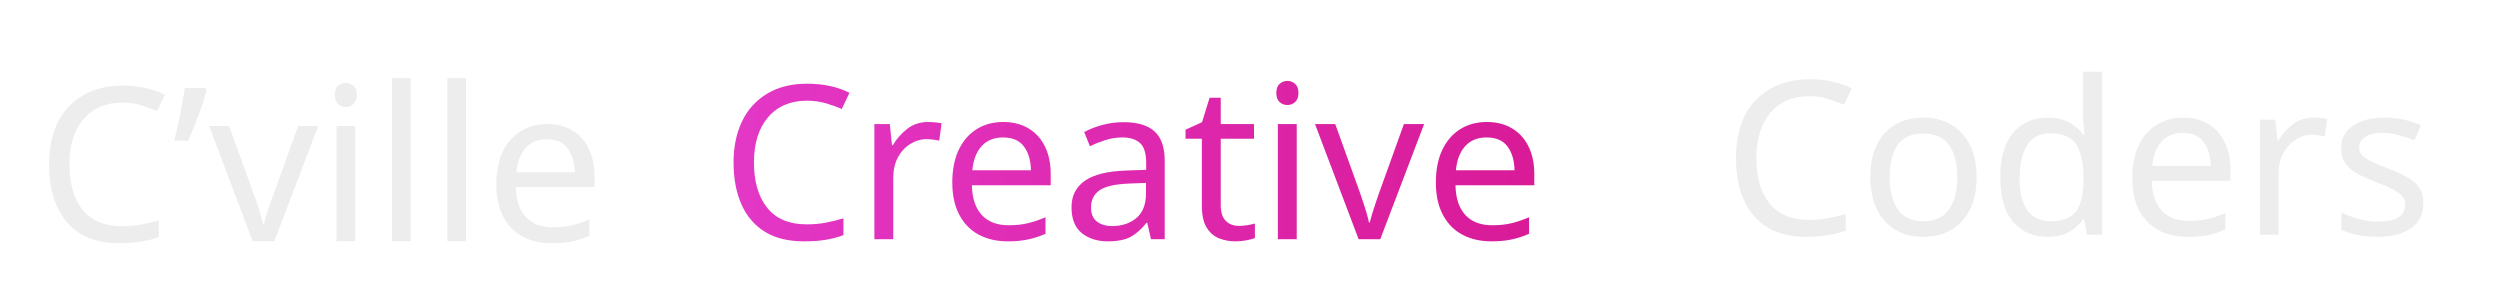
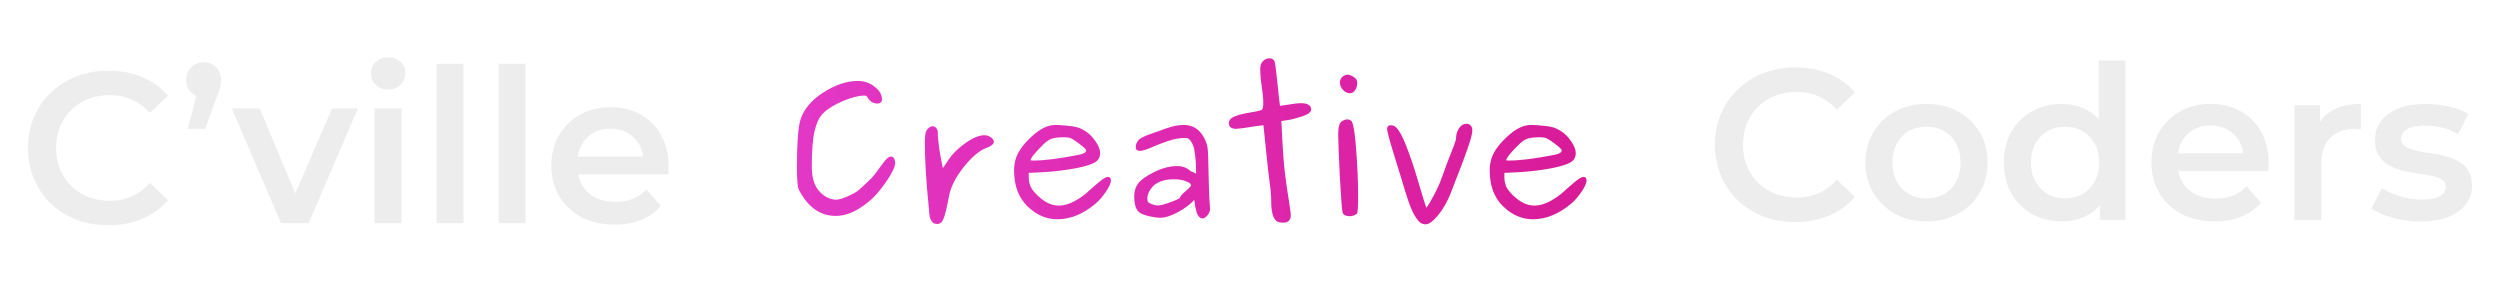
<svg xmlns="http://www.w3.org/2000/svg" xmlns:xlink="http://www.w3.org/1999/xlink" width="115mm" height="13mm" viewBox="0 0 115 13" version="1.1" id="svg1">
  <defs id="defs1">
    <linearGradient id="linearGradient5">
      <stop style="stop-color:#e337c6;stop-opacity:1;" offset="0" id="stop5" />
      <stop style="stop-color:#d6138b;stop-opacity:1;" offset="1" id="stop6" />
    </linearGradient>
    <rect x="158.771" y="313.451" width="214.537" height="44.855" id="rect4" />
    <rect x="149.462" y="250.061" width="208.016" height="47.589" id="rect3" />
    <rect x="110.117" y="182.925" width="322.301" height="108.89" id="rect1" />
    <linearGradient xlink:href="#linearGradient5" id="linearGradient6" x1="153.016" y1="270.027" x2="327.29" y2="269.563" gradientUnits="userSpaceOnUse" />
  </defs>
  <g id="layer1">
    <text xml:space="preserve" transform="scale(0.2645833)" id="text1" style="white-space:pre;shape-inside:url(#rect1);display:inline;fill:#000000" />
-     <text xml:space="preserve" style="font-style:normal;font-variant:normal;font-weight:normal;font-stretch:normal;font-size:9.878px;font-family:Montserrat;-inkscape-font-specification:'Montserrat, @wght=600';font-variant-ligatures:normal;font-variant-caps:normal;font-variant-numeric:normal;font-variant-east-asian:normal;font-variation-settings:'wght' 600;fill:#ededed;fill-opacity:1;stroke-width:0.265" x="1.648" y="11.096" id="text2">
-       <tspan id="tspan2" style="font-style:normal;font-variant:normal;font-weight:normal;font-stretch:normal;font-size:9.878px;font-family:Montserrat;-inkscape-font-specification:'Montserrat, @wght=600';font-variant-ligatures:normal;font-variant-caps:normal;font-variant-numeric:normal;font-variant-east-asian:normal;font-variation-settings:'wght' 600;fill:#ededed;fill-opacity:1;stroke-width:0.265" x="1.648" y="11.096">C’ville</tspan>
-     </text>
-     <text xml:space="preserve" transform="matrix(0.2645833,0,0,0.2645833,-6.405193,-63.18933)" id="text3" style="font-style:normal;font-variant:normal;font-weight:normal;font-stretch:normal;font-size:37.333px;font-family:Purisa;-inkscape-font-specification:'Purisa, Normal';font-variant-ligatures:normal;font-variant-caps:normal;font-variant-numeric:normal;font-variant-east-asian:normal;white-space:pre;shape-inside:url(#rect3);display:inline;fill:url(#linearGradient6);fill-opacity:1">
-       <tspan x="149.461" y="280.411" id="tspan3">Creative</tspan>
-     </text>
+     <g aria-label="C’ville" id="text2" style="font-size:9.878px;font-family:Montserrat;-inkscape-font-specification:'Montserrat, @wght=600';font-variation-settings:'wght' 600;fill:#ededed;stroke-width:0.265">
+       <path d="m 4.982,10.362 q -0.79,0 -1.472,-0.257 Q 2.838,9.839 2.334,9.365 1.84,8.881 1.564,8.229 1.287,7.577 1.287,6.806 q 0,-0.77 0.277,-1.422 Q 1.84,4.732 2.344,4.258 2.848,3.774 3.52,3.517 4.191,3.25 4.991,3.25 q 0.849,0 1.551,0.296 0.701,0.286 1.185,0.859 L 6.898,5.186 Q 6.522,4.781 6.058,4.584 5.594,4.376 5.051,4.376 q -0.543,0 -0.998,0.178 -0.445,0.178 -0.78,0.504 -0.326,0.326 -0.514,0.77 -0.178,0.445 -0.178,0.978 0,0.533 0.178,0.978 0.188,0.445 0.514,0.77 0.336,0.326 0.78,0.504 0.454,0.178 0.998,0.178 0.543,0 1.008,-0.198 Q 6.522,8.831 6.898,8.416 L 7.728,9.207 Q 7.244,9.77 6.542,10.066 5.841,10.362 4.982,10.362 Z" id="path93" />
+       <path d="M 8.636,5.927 9.209,3.734 9.377,4.475 q -0.346,0 -0.583,-0.217 -0.227,-0.217 -0.227,-0.583 0,-0.365 0.227,-0.583 0.237,-0.227 0.573,-0.227 0.346,0 0.573,0.227 0.227,0.227 0.227,0.583 0,0.109 -0.02,0.227 -0.01,0.109 -0.059,0.257 -0.04,0.138 -0.138,0.365 L 9.436,5.927 Z" id="path95" />
+       <path d="M 12.925,10.263 10.663,4.989 h 1.284 l 1.946,4.652 H 13.261 L 15.276,4.989 h 1.185 l -2.262,5.275 z" id="path97" />
+       <path d="M 17.232,10.263 V 4.989 h 1.235 v 5.275 z m 0.622,-6.144 q -0.346,0 -0.573,-0.217 -0.217,-0.217 -0.217,-0.524 0,-0.316 0.217,-0.524 0.227,-0.217 0.573,-0.217 0.346,0 0.563,0.207 0.227,0.198 0.227,0.504 0,0.326 -0.217,0.553 -0.217,0.217 -0.573,0.217 z" id="path99" />
+       <path d="M 20.087,10.263 V 2.934 h 1.235 v 7.329 z" id="path101" />
+       <path d="M 22.941,10.263 V 2.934 h 1.235 v 7.329 z" id="path103" />
+       <path d="m 28.275,10.333 q -0.879,0 -1.541,-0.346 -0.652,-0.356 -1.017,-0.968 -0.356,-0.612 -0.356,-1.393 0,-0.79 0.346,-1.393 0.356,-0.612 0.968,-0.958 0.622,-0.346 1.413,-0.346 0.77,0 1.373,0.336 0.603,0.336 0.948,0.948 0.346,0.612 0.346,1.442 0,0.079 -0.01,0.178 0,0.099 -0.01,0.188 H 26.339 V 7.201 h 3.744 L 29.599,7.458 Q 29.609,7.004 29.411,6.658 29.214,6.312 28.868,6.115 28.532,5.917 28.087,5.917 q -0.454,0 -0.8,0.198 -0.336,0.198 -0.533,0.553 -0.188,0.346 -0.188,0.82 v 0.198 q 0,0.474 0.217,0.84 0.217,0.365 0.612,0.563 0.395,0.198 0.909,0.198 0.445,0 0.8,-0.138 0.356,-0.138 0.632,-0.435 L 30.399,9.473 q -0.356,0.415 -0.899,0.642 -0.533,0.217 -1.225,0.217 z" id="path105" />
+     </g>
+     <g aria-label="Creative" transform="matrix(0.2645833,0,0,0.2645833,-3.824658,-62.46334)" id="text3" style="font-weight:bold;font-size:29.333px;font-family:Purisa;-inkscape-font-specification:'Purisa, Bold';white-space:pre;shape-inside:url(#rect3);display:inline;fill:url(#linearGradient6)">
+       <path d="m 167.794,253.316 q 0,0.763 -0.821,0.763 -0.528,0 -0.997,-0.293 -0.44,-0.323 -0.616,-0.645 l -0.176,-0.293 q -0.117,-0.147 -0.44,-0.147 -1.496,0 -3.725,0.939 -2.229,0.939 -3.432,2.112 -0.997,0.968 -1.496,3.051 -0.499,2.083 -0.499,6.219 0,1.965 0.557,3.168 0.528,1.144 1.555,1.877 1.027,0.733 2.112,0.733 0.675,0 2.083,-0.616 1.408,-0.616 1.995,-1.173 l 1.613,-1.496 q 0.733,-0.675 1.525,-1.789 0.821,-1.144 1.349,-1.789 0.557,-0.645 0.997,-0.645 0.205,0.059 0.293,0.088 0.117,0.029 0.264,0.323 0.147,0.293 0.147,0.792 0,0.616 -0.851,2.083 -0.851,1.437 -2.2,3.051 -1.349,1.584 -3.344,2.787 -1.995,1.203 -3.931,1.203 -4.077,0 -6.424,-4.576 -0.323,-0.645 -0.323,-4.019 0,-6.043 0.587,-8.037 0.792,-2.728 3.931,-4.781 3.168,-2.053 6.072,-2.053 1.643,0 2.904,0.997 1.291,0.968 1.291,2.171 z" id="path126" />
+       <path d="m 185.6,259.593 q 0.557,0 0.968,0.264 0.411,0.235 0.528,0.469 0.147,0.235 0.147,0.411 0,0.587 -1.349,1.085 -1.789,0.675 -3.901,3.315 -2.083,2.64 -2.523,4.957 -0.557,2.963 -0.939,3.931 -0.381,0.997 -1.115,0.997 -0.293,0 -0.528,-0.088 -0.205,-0.059 -0.352,-0.264 -0.147,-0.205 -0.235,-0.352 -0.088,-0.147 -0.176,-0.469 -0.059,-0.352 -0.088,-0.499 0,-0.176 -0.059,-0.557 -0.029,-0.411 -0.029,-0.499 -0.704,-6.864 -0.704,-11.528 0,-0.968 0.117,-1.496 0.117,-0.557 0.587,-0.968 0.293,-0.264 0.645,-0.264 0.381,0 0.645,0.323 0.264,0.293 0.264,0.792 0,1.085 0.293,3.08 0.323,1.965 0.587,3.08 0.235,-0.323 0.675,-0.997 1.115,-1.819 3.109,-3.256 1.995,-1.467 3.432,-1.467 z" id="path128" />
+       <path d="m 203.287,262.204 q 0,-0.235 -1.291,-1.203 -0.939,-0.704 -1.349,-0.88 -0.381,-0.176 -1.115,-0.176 -1.467,0 -2.171,0.235 -0.675,0.205 -1.437,0.939 -2.259,2.2 -2.288,2.845 0.117,0.029 0.499,0.029 2.845,0 7.891,-0.997 1.261,-0.235 1.261,-0.792 z m 3.784,4.635 q 0.528,0 0.528,0.616 0,0.675 -0.851,1.936 -0.851,1.232 -1.701,1.995 -3.285,2.816 -6.776,2.816 -2.875,0 -5.192,-2.259 -2.317,-2.259 -2.317,-6.219 0,-1.115 0.323,-2.141 0.616,-1.819 2.757,-3.784 2.141,-1.995 4.107,-1.995 0.528,0 1.555,0.088 1.584,0.117 2.229,0.323 0.675,0.176 1.525,0.733 0.939,0.616 1.701,1.76 0.763,1.115 0.763,1.965 0,1.115 -0.909,1.643 -0.909,0.528 -3.08,0.968 -2.845,0.557 -5.867,0.733 l -2.552,0.117 v 0.763 q 0,1.085 0.469,1.907 0.499,0.821 1.584,1.731 1.555,1.291 3.168,1.291 1.291,0 2.728,-0.763 1.437,-0.792 2.435,-1.731 1.027,-0.939 1.965,-1.701 0.968,-0.792 1.408,-0.792 z" id="path130" />
+       <path d="m 219.567,270.534 q 0,-0.352 0.968,-1.173 0.968,-0.821 0.997,-1.056 0,-0.117 -0.176,-0.323 -0.176,-0.205 -0.939,-0.469 -0.733,-0.264 -1.936,-0.264 -1.291,0 -2.259,0.381 -0.939,0.381 -1.408,0.939 -0.469,0.557 -0.675,1.027 -0.205,0.469 -0.205,0.821 0,0.587 0.088,0.763 0.117,0.147 0.557,0.352 0.675,0.264 1.085,0.264 0.645,0 1.613,-0.323 0.968,-0.323 1.643,-0.616 z m 5.28,1.877 q -0.059,0.675 -0.528,1.173 -0.44,0.469 -0.733,0.469 -0.176,0 -0.352,-0.059 -0.147,-0.059 -0.293,-0.205 -0.117,-0.176 -0.235,-0.293 -0.088,-0.147 -0.176,-0.411 -0.059,-0.264 -0.117,-0.411 -0.059,-0.176 -0.117,-0.499 -0.059,-0.323 -0.088,-0.469 0,-0.147 -0.059,-0.469 -0.059,-0.323 -0.059,-0.411 -0.939,1.085 -2.787,2.112 -1.819,0.997 -3.109,0.997 -0.821,0 -1.965,-0.264 -1.144,-0.264 -1.672,-0.645 -0.909,-0.675 -0.909,-2.875 0,-1.291 0.733,-2.229 0.733,-0.939 2.64,-1.877 2.141,-1.085 4.019,-1.085 0.821,0 1.349,0.205 0.557,0.205 0.851,0.499 0.323,0.264 0.352,0.264 0.469,0.088 0.821,0.381 0,-1.936 -0.176,-3.227 -0.147,-1.32 -0.44,-1.936 -0.293,-0.616 -0.587,-0.851 -0.293,-0.235 -0.704,-0.235 -1.408,0 -3.051,0.557 -1.613,0.557 -2.933,1.144 -1.291,0.557 -1.877,0.557 -0.733,0 -0.733,-0.675 0,-0.411 0.176,-0.733 0.176,-0.352 0.411,-0.587 0.264,-0.235 0.792,-0.469 0.557,-0.264 0.997,-0.411 0.469,-0.176 1.349,-0.469 0.88,-0.323 1.525,-0.557 1.76,-0.616 3.08,-0.616 2.376,0 3.549,2.229 0.528,0.997 0.616,1.819 0.117,0.821 0.176,4.781 0.059,3.725 0.264,5.779 z" id="path132" />
+       <path d="m 234.117,257.862 q -0.939,0.059 -2.581,0.352 -1.613,0.264 -2.171,0.264 -1.261,0 -1.261,-0.997 0,-0.792 1.115,-1.203 1.115,-0.411 2.64,-0.645 1.555,-0.235 1.995,-0.469 0.235,-0.235 0.235,-1.261 0,-1.056 -0.264,-2.757 -0.264,-1.701 -0.264,-3.08 0,-0.939 0.499,-1.379 0.499,-0.469 1.085,-0.469 0.645,0 0.909,0.528 0.147,0.44 0.499,3.843 0.352,3.373 0.44,3.901 0.235,-0.029 1.555,-0.235 1.349,-0.235 2.053,-0.235 0.997,0 1.408,0.323 0.411,0.323 0.411,0.704 0,0.557 -0.763,0.939 -0.763,0.381 -2.757,0.88 l -1.672,0.264 0.235,4.459 q 0.235,4.136 0.821,7.744 0.587,3.608 0.587,4.165 0,1.291 -1.349,1.291 -0.792,0 -1.173,-0.293 -0.88,-0.792 -0.88,-3.315 0,-1.027 -0.117,-2.083 -0.117,-1.085 -0.411,-3.344 -0.264,-2.288 -0.499,-4.723 -0.293,-3.051 -0.323,-3.168 z" id="path134" />
+       <path d="m 247.727,257.188 q 0.499,-0.352 0.968,-0.352 0.469,0 0.792,0.381 0.469,0.88 0.763,5.104 0.323,4.224 0.323,7.891 0,2.64 -0.176,2.992 -0.587,0.469 -1.261,0.469 -1.027,0 -1.261,-0.616 -0.147,-0.469 -0.469,-6.101 -0.293,-5.661 -0.293,-7.568 0,-1.789 0.616,-2.2 z m -0.323,-6.864 q 0.059,-0.557 0.469,-0.909 0.44,-0.352 0.851,-0.352 0.411,0 1.056,0.381 0.645,0.381 0.645,1.027 0,0.704 -0.352,1.261 -0.352,0.557 -0.939,0.557 -0.616,0 -1.173,-0.557 -0.557,-0.587 -0.557,-1.408 z" id="path136" />
+       <path d="m 267.615,260.004 q 0,-0.821 0.499,-1.613 0.528,-0.792 1.291,-0.792 0.205,0 0.411,0.088 0.205,0.059 0.411,0.323 0.205,0.264 0.205,0.733 0,0.792 -0.763,2.992 -0.733,2.171 -2.992,7.92 -0.851,2.171 -2.171,3.813 -1.32,1.613 -2.2,1.613 -0.469,0 -0.88,-0.264 -0.381,-0.264 -0.763,-0.851 -0.381,-0.587 -0.675,-1.203 -0.293,-0.616 -0.645,-1.643 -0.352,-1.056 -0.616,-1.877 -0.235,-0.821 -0.645,-2.171 -0.411,-1.379 -0.704,-2.259 -1.76,-5.573 -1.76,-6.307 0,-0.645 0.616,-0.645 0.176,0 0.352,0.029 h 0.029 q 0.968,0.235 2.141,3.109 1.173,2.875 2.288,6.717 1.115,3.813 1.408,4.488 0.557,-0.763 1.437,-2.435 0.88,-1.701 1.379,-3.197 0.469,-1.349 1.085,-2.933 0.645,-1.584 0.939,-2.405 0.323,-0.851 0.323,-1.232 z" id="path138" />
+       <path d="m 285.978,262.204 q 0,-0.235 -1.291,-1.203 -0.939,-0.704 -1.349,-0.88 -0.381,-0.176 -1.115,-0.176 -1.467,0 -2.171,0.235 -0.675,0.205 -1.437,0.939 -2.259,2.2 -2.288,2.845 0.117,0.029 0.499,0.029 2.845,0 7.891,-0.997 1.261,-0.235 1.261,-0.792 z m 3.784,4.635 q 0.528,0 0.528,0.616 0,0.675 -0.851,1.936 -0.851,1.232 -1.701,1.995 -3.285,2.816 -6.776,2.816 -2.875,0 -5.192,-2.259 -2.317,-2.259 -2.317,-6.219 0,-1.115 0.323,-2.141 0.616,-1.819 2.757,-3.784 2.141,-1.995 4.107,-1.995 0.528,0 1.555,0.088 1.584,0.117 2.229,0.323 0.675,0.176 1.525,0.733 0.939,0.616 1.701,1.76 0.763,1.115 0.763,1.965 0,1.115 -0.909,1.643 -0.909,0.528 -3.08,0.968 -2.845,0.557 -5.867,0.733 l -2.552,0.117 v 0.763 q 0,1.085 0.469,1.907 0.499,0.821 1.584,1.731 1.555,1.291 3.168,1.291 1.291,0 2.728,-0.763 1.437,-0.792 2.435,-1.731 1.027,-0.939 1.965,-1.701 0.968,-0.792 1.408,-0.792 z" id="path140" />
+     </g>
    <text xml:space="preserve" transform="scale(0.2645833)" id="text4" style="font-style:normal;font-variant:normal;font-weight:normal;font-stretch:normal;font-size:37.333px;font-family:'DejaVu Sans Mono';-inkscape-font-specification:'DejaVu Sans Mono, Normal';font-variant-ligatures:normal;font-variant-caps:normal;font-variant-numeric:normal;font-variant-east-asian:normal;white-space:pre;shape-inside:url(#rect4);display:inline;fill:#000000" />
-     <text xml:space="preserve" style="font-style:normal;font-variant:normal;font-weight:normal;font-stretch:normal;font-size:9.878px;font-family:Montserrat;-inkscape-font-specification:'Montserrat, @wght=600';font-variant-ligatures:normal;font-variant-caps:normal;font-variant-numeric:normal;font-variant-east-asian:normal;font-variation-settings:'wght' 600;fill:#ededed;fill-opacity:1;stroke-width:0.265" x="79.246" y="10.8" id="text5">
-       <tspan id="tspan5" style="font-style:normal;font-variant:normal;font-weight:normal;font-stretch:normal;font-size:9.878px;font-family:Montserrat;-inkscape-font-specification:'Montserrat, @wght=600';font-variant-ligatures:normal;font-variant-caps:normal;font-variant-numeric:normal;font-variant-east-asian:normal;font-variation-settings:'wght' 600;fill:#ededed;fill-opacity:1;stroke-width:0.265" x="79.246" y="10.8">Coders</tspan>
-     </text>
+     <g aria-label="Coders" id="text5" style="font-size:9.878px;font-family:Montserrat;-inkscape-font-specification:'Montserrat, @wght=600';font-variation-settings:'wght' 600;fill:#ededed;stroke-width:0.265">
+       <path d="m 82.58,10.214 q -0.79,0 -1.472,-0.257 Q 80.437,9.691 79.933,9.216 79.439,8.732 79.163,8.08 78.886,7.429 78.886,6.658 q 0,-0.77 0.277,-1.422 0.277,-0.652 0.78,-1.126 0.504,-0.484 1.175,-0.741 0.672,-0.267 1.472,-0.267 0.849,0 1.551,0.296 0.701,0.286 1.185,0.859 l -0.83,0.78 q -0.375,-0.405 -0.84,-0.603 -0.464,-0.207 -1.008,-0.207 -0.543,0 -0.998,0.178 -0.444,0.178 -0.78,0.504 -0.326,0.326 -0.514,0.77 -0.178,0.444 -0.178,0.978 0,0.533 0.178,0.978 0.188,0.444 0.514,0.77 0.336,0.326 0.78,0.504 0.454,0.178 0.998,0.178 0.543,0 1.008,-0.198 0.464,-0.207 0.84,-0.622 l 0.83,0.79 q -0.484,0.563 -1.185,0.859 -0.701,0.296 -1.561,0.296 z" id="path161" />
+       <path d="m 88.613,10.184 q -0.81,0 -1.442,-0.346 Q 86.539,9.483 86.174,8.871 85.808,8.258 85.808,7.478 q 0,-0.79 0.365,-1.393 0.365,-0.612 0.998,-0.958 0.632,-0.346 1.442,-0.346 0.82,0 1.452,0.346 0.642,0.346 0.998,0.948 0.365,0.603 0.365,1.403 0,0.78 -0.365,1.393 -0.356,0.612 -0.998,0.968 -0.632,0.346 -1.452,0.346 z m 0,-1.057 q 0.454,0 0.81,-0.198 0.356,-0.198 0.553,-0.573 0.207,-0.375 0.207,-0.879 0,-0.514 -0.207,-0.879 -0.198,-0.375 -0.553,-0.573 -0.356,-0.198 -0.8,-0.198 -0.454,0 -0.81,0.198 -0.346,0.198 -0.553,0.573 -0.207,0.365 -0.207,0.879 0,0.504 0.207,0.879 0.207,0.375 0.553,0.573 0.356,0.198 0.8,0.198 z" id="path163" />
+       <path d="m 94.846,10.184 q -0.761,0 -1.373,-0.336 -0.603,-0.346 -0.948,-0.948 -0.346,-0.603 -0.346,-1.422 0,-0.82 0.346,-1.422 0.346,-0.603 0.948,-0.938 0.612,-0.336 1.373,-0.336 0.662,0 1.185,0.296 0.524,0.286 0.83,0.879 0.306,0.593 0.306,1.521 0,0.919 -0.296,1.521 -0.296,0.593 -0.82,0.889 -0.524,0.296 -1.205,0.296 z m 0.148,-1.057 q 0.444,0 0.79,-0.198 0.356,-0.198 0.563,-0.573 0.217,-0.375 0.217,-0.879 0,-0.514 -0.217,-0.879 Q 96.14,6.223 95.785,6.026 95.439,5.828 94.994,5.828 q -0.445,0 -0.8,0.198 -0.346,0.198 -0.563,0.573 -0.207,0.365 -0.207,0.879 0,0.504 0.207,0.879 0.217,0.375 0.563,0.573 0.356,0.198 0.8,0.198 z m 1.6,0.988 V 8.871 l 0.049,-1.403 -0.099,-1.403 V 2.786 h 1.225 v 7.329 z" id="path165" />
+       <path d="m 101.879,10.184 q -0.879,0 -1.541,-0.346 -0.652,-0.356 -1.017,-0.968 -0.356,-0.612 -0.356,-1.393 0,-0.79 0.346,-1.393 0.356,-0.612 0.968,-0.958 0.622,-0.346 1.413,-0.346 0.77,0 1.373,0.336 0.603,0.336 0.948,0.948 0.346,0.612 0.346,1.442 0,0.079 -0.01,0.178 0,0.099 -0.01,0.188 h -4.396 v -0.82 h 3.744 l -0.484,0.257 q 0.01,-0.454 -0.188,-0.8 -0.198,-0.346 -0.543,-0.543 -0.336,-0.198 -0.78,-0.198 -0.454,0 -0.8,0.198 -0.336,0.198 -0.533,0.553 -0.188,0.346 -0.188,0.82 v 0.198 q 0,0.474 0.217,0.84 0.217,0.365 0.612,0.563 0.395,0.198 0.909,0.198 0.445,0 0.8,-0.138 0.356,-0.138 0.632,-0.435 l 0.662,0.761 q -0.356,0.415 -0.899,0.642 -0.533,0.217 -1.225,0.217 z" id="path167" />
+       <path d="M 105.544,10.115 V 4.841 h 1.175 v 1.452 l -0.138,-0.425 q 0.237,-0.533 0.741,-0.81 0.514,-0.277 1.274,-0.277 v 1.175 q -0.079,-0.02 -0.148,-0.02 -0.069,-0.01 -0.138,-0.01 -0.701,0 -1.116,0.415 -0.415,0.405 -0.415,1.215 v 2.558 z" id="path169" />
+       <path d="m 111.322,10.184 q -0.662,0 -1.274,-0.168 -0.603,-0.178 -0.958,-0.425 l 0.474,-0.938 q 0.356,0.227 0.849,0.375 0.494,0.148 0.988,0.148 0.583,0 0.84,-0.158 0.267,-0.158 0.267,-0.425 0,-0.217 -0.178,-0.326 -0.178,-0.119 -0.464,-0.178 -0.286,-0.059 -0.642,-0.109 -0.346,-0.049 -0.701,-0.128 -0.346,-0.089 -0.632,-0.247 -0.286,-0.168 -0.464,-0.444 -0.178,-0.277 -0.178,-0.731 0,-0.504 0.286,-0.869 0.286,-0.375 0.8,-0.573 0.524,-0.207 1.235,-0.207 0.533,0 1.077,0.119 0.543,0.119 0.899,0.336 l -0.474,0.938 q -0.375,-0.227 -0.761,-0.306 -0.375,-0.089 -0.751,-0.089 -0.563,0 -0.84,0.168 -0.267,0.168 -0.267,0.425 0,0.237 0.178,0.356 0.178,0.119 0.464,0.188 0.286,0.069 0.632,0.119 0.356,0.04 0.701,0.128 0.346,0.089 0.632,0.247 0.296,0.148 0.474,0.425 0.178,0.277 0.178,0.721 0,0.494 -0.296,0.859 -0.286,0.365 -0.82,0.573 -0.533,0.198 -1.274,0.198 z" id="path171" />
+     </g>
  </g>
</svg>
